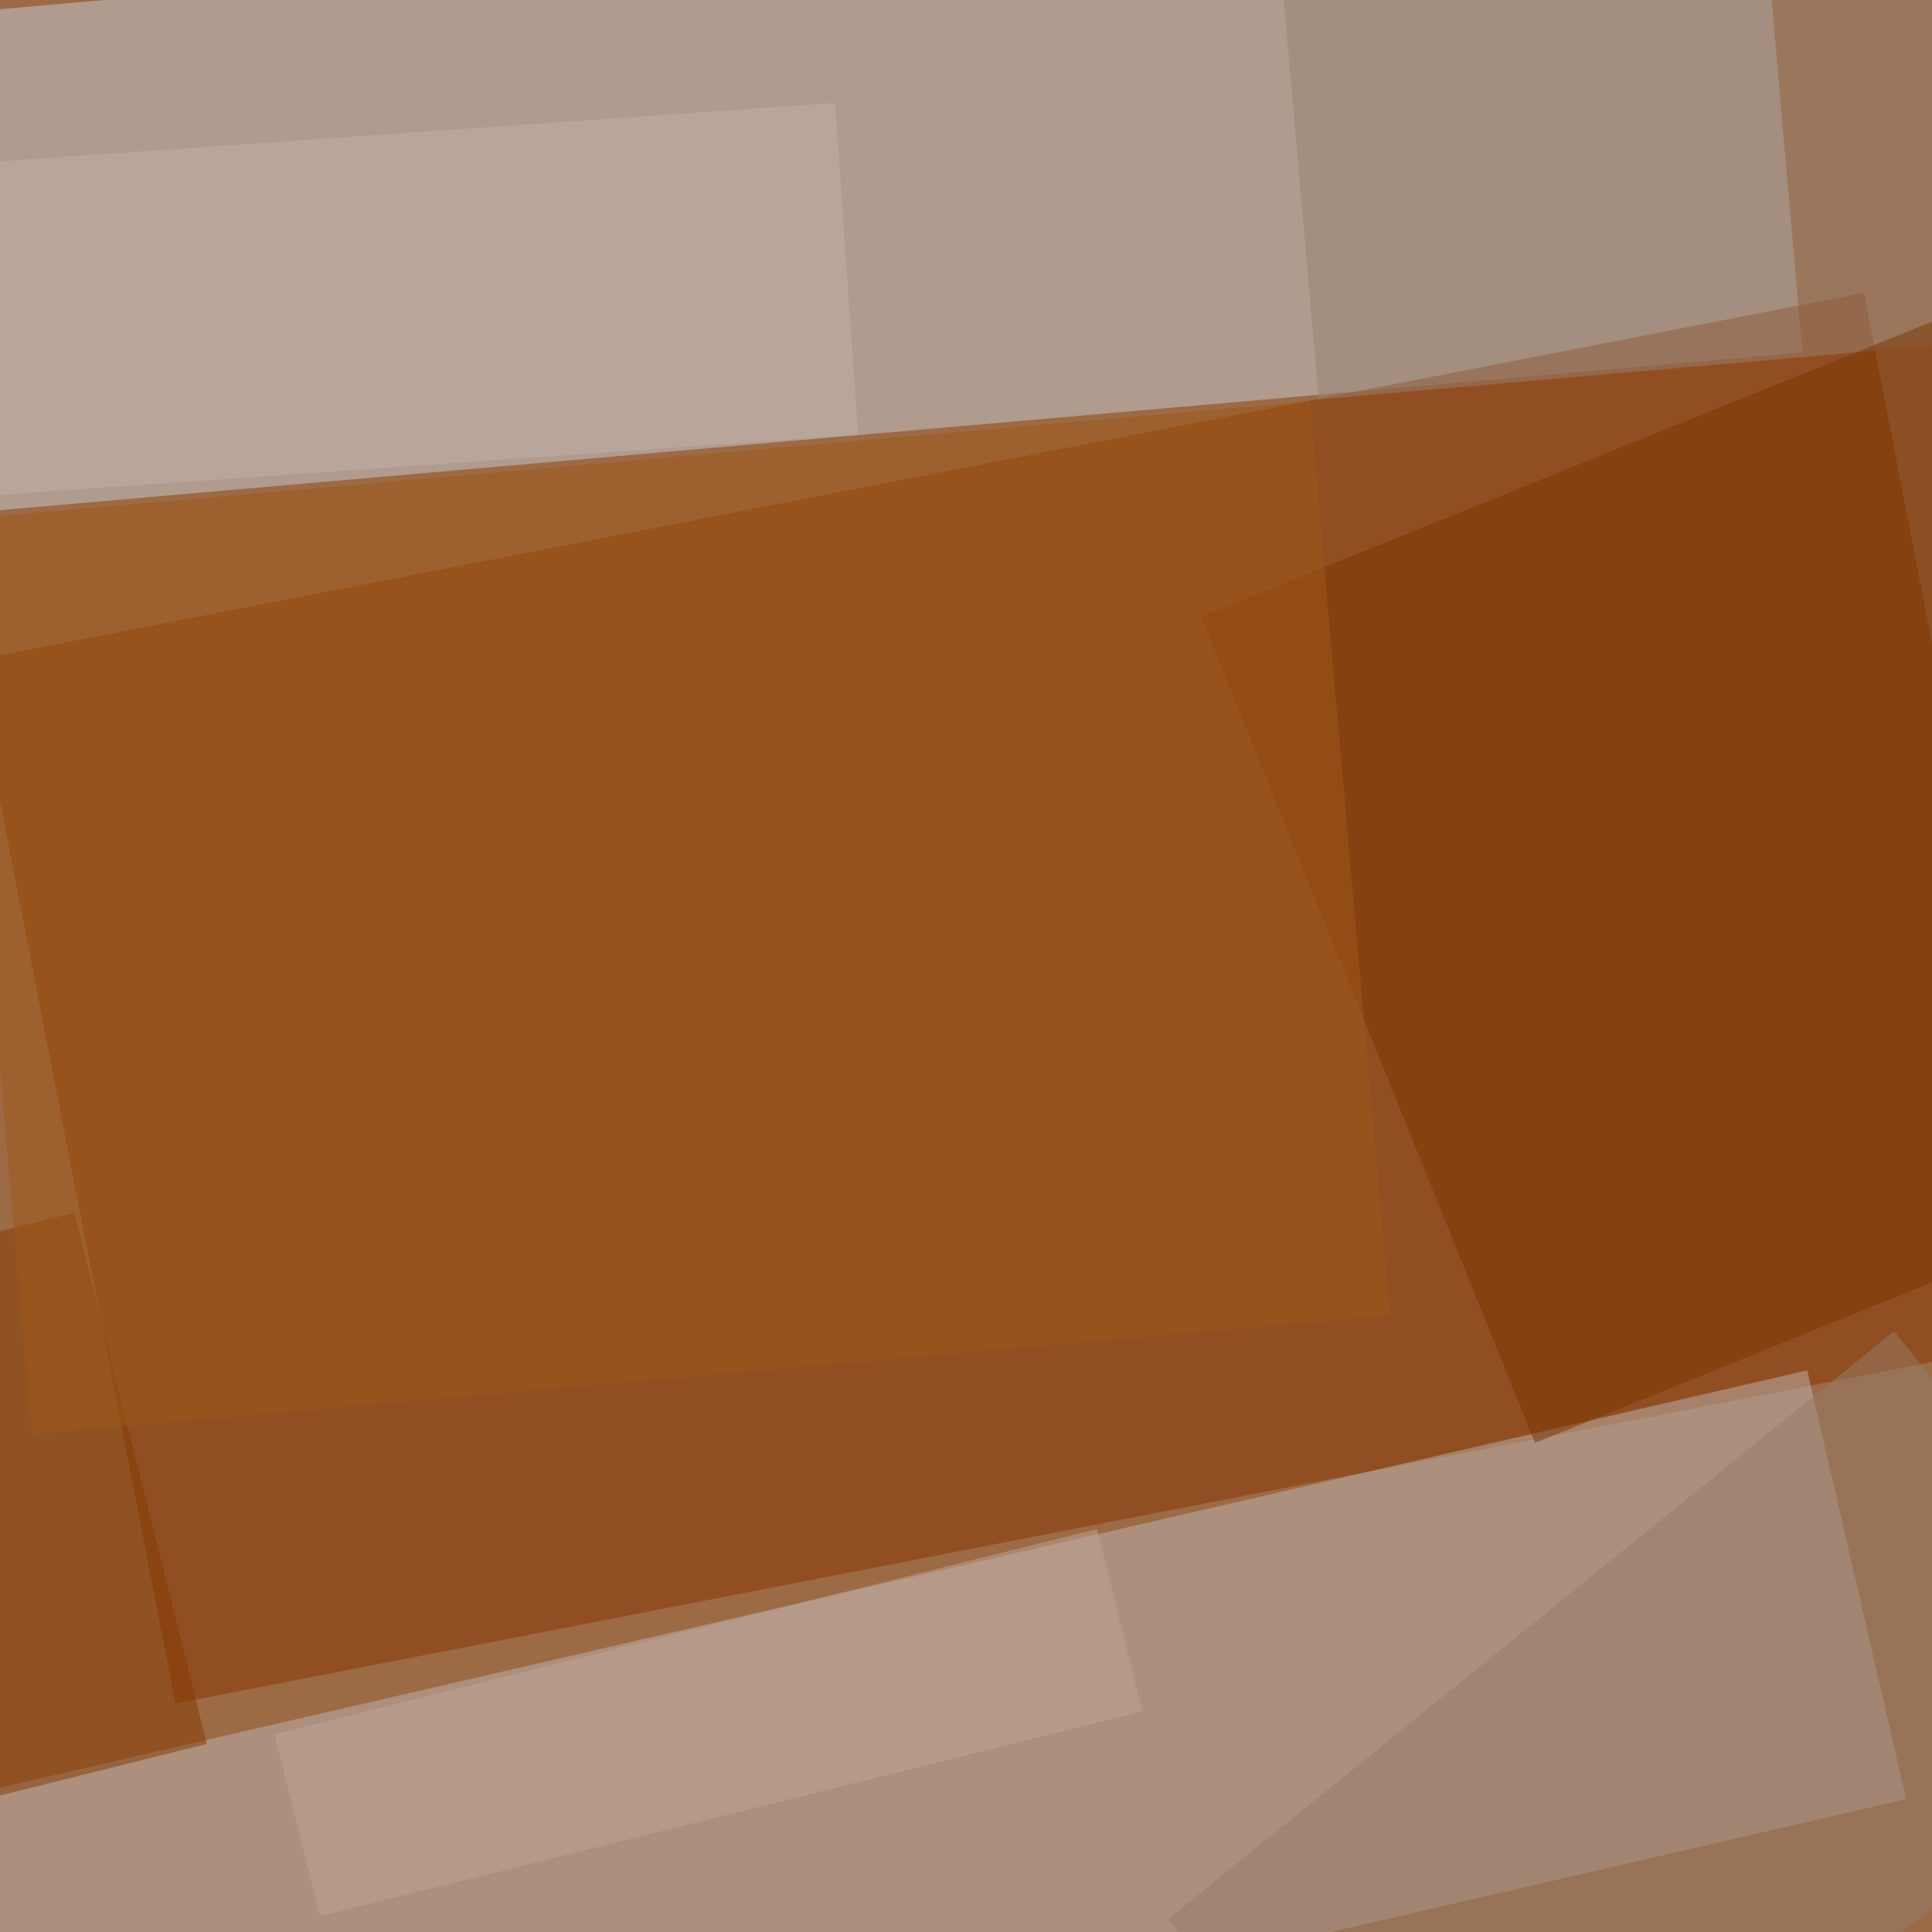
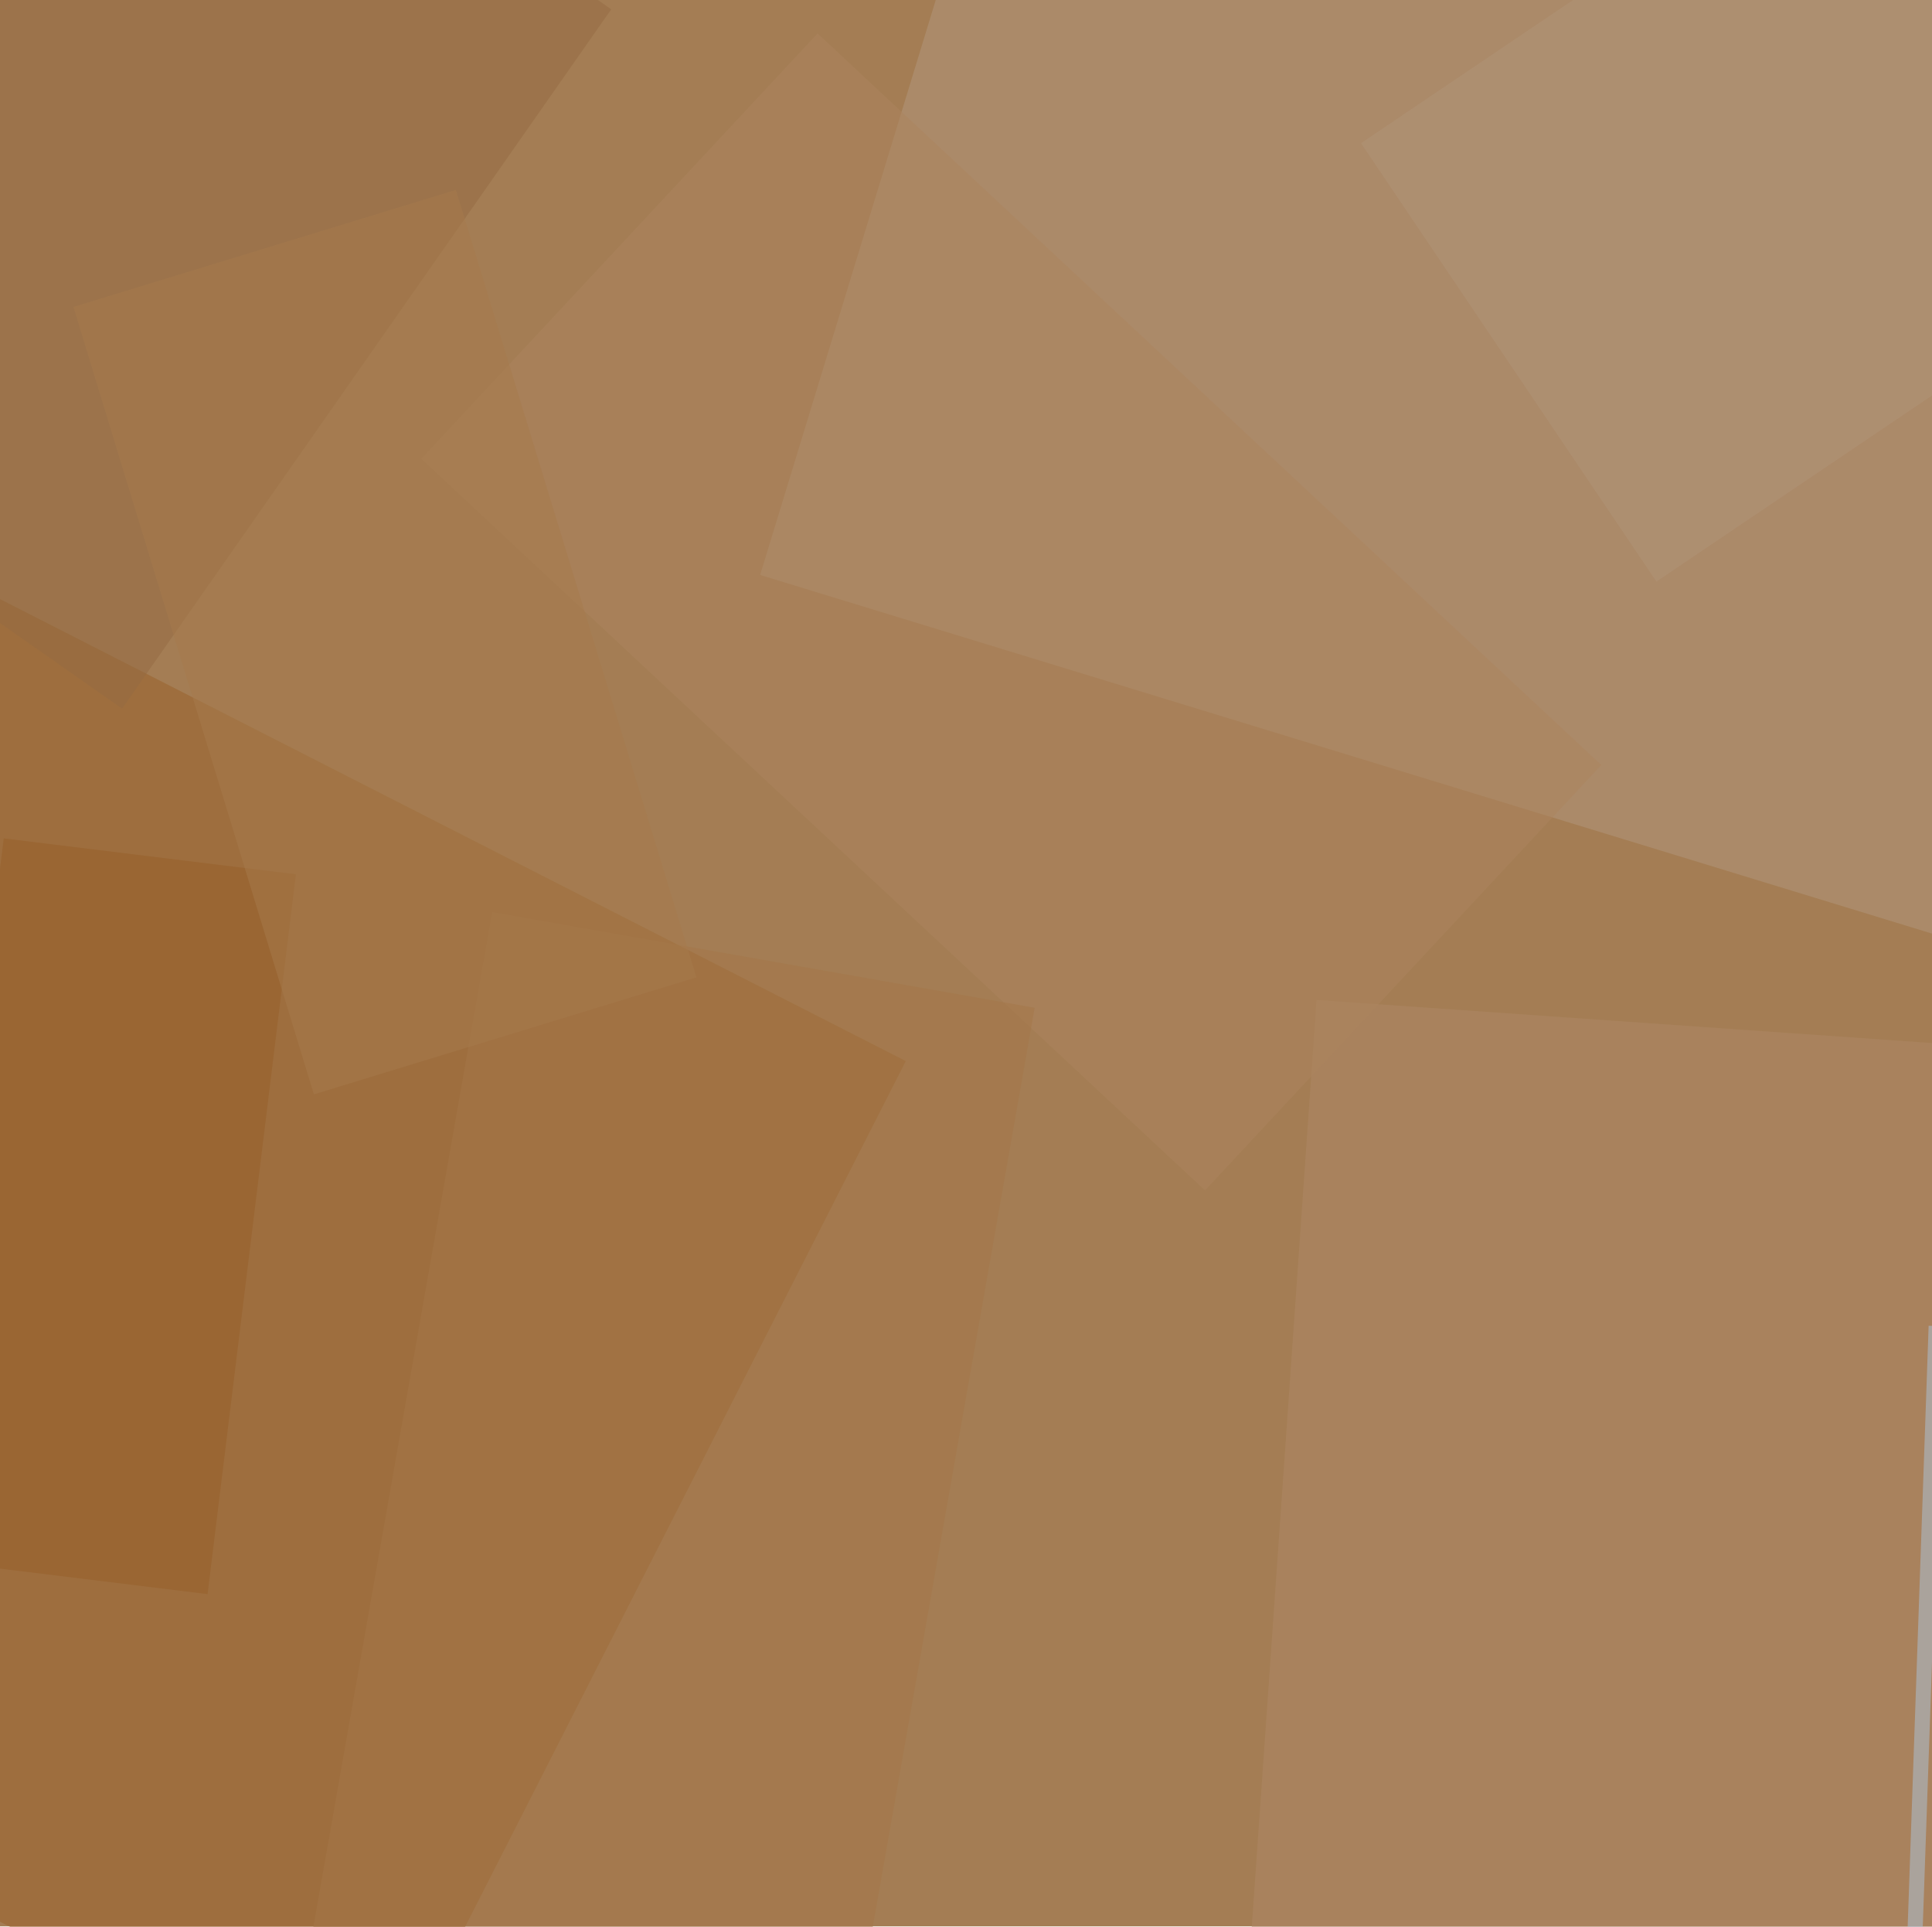
- <svg xmlns="http://www.w3.org/2000/svg" version="1.1" width="360" height="360">
-   <rect x="0" y="0" width="360" height="360" fill="#9d6a46" />
-   <g transform="scale(1, 1)">
-     <path d="M 327.764 -26.968 L 335.87 65.679 L -21.764 96.968 L -29.87 4.321 Z" fill="#c4cbd6" fill-opacity="0.502" />
-     <path d="M 385.092 248.931 L 32.688 317.431 L -5.092 123.069 L 347.312 54.569 Z" fill="#883300" fill-opacity="0.502" />
-     <path d="M 11.247 414.653 L -7.199 334.755 L 336.753 255.347 L 355.199 335.245 Z" fill="#bcb4b1" fill-opacity="0.502" />
-     <path d="M 366.27 -16.426 L 373.243 63.27 L 245.73 74.426 L 238.757 -5.27 Z" fill="#958173" fill-opacity="0.502" />
-     <path d="M 13.86 225.983 L 38.536 324.953 L -13.86 338.017 L -38.536 239.047 Z" fill="#843900" fill-opacity="0.502" />
-     <path d="M 223.832 114.952 L 361.983 59.136 L 424.168 213.048 L 286.017 268.864 Z" fill="#7b3501" fill-opacity="0.502" />
-     <path d="M 408.302 316.444 L 273.078 425.945 L 217.698 357.556 L 352.922 248.055 Z" fill="#967c68" fill-opacity="0.502" />
-     <path d="M 244.065 74.757 L 258.969 245.106 L 5.935 267.243 L -8.969 96.894 Z" fill="#9d5919" fill-opacity="0.502" />
-     <path d="M -41.921 32.981 L 155.596 19.17 L 159.921 81.019 L -37.596 94.83 Z" fill="#c2afa7" fill-opacity="0.502" />
-     <path d="M 212.887 318.868 L 59.58 357.092 L 51.113 323.132 L 204.42 284.908 Z" fill="#bea395" fill-opacity="0.502" />
+ <svg xmlns="http://www.w3.org/2000/svg" version="1.1" width="320" height="319">
+   <rect x="0" y="0" width="320" height="319" fill="#a47d54" />
+   <g transform="scale(1.25, 1.25098)">
+     <path d="M 120.019 140.459 L 49.196 279.456 L -88.019 209.541 L -17.196 70.544 Z" fill="#976129" fill-opacity="0.502" />
+     <path d="M 142.531 -60.643 L 301.278 -12.109 L 259.469 124.643 L 100.722 76.109 Z" fill="#b2987e" fill-opacity="0.502" />
+     <path d="M 164.82 270.03 L 174.446 132.366 L 283.18 139.97 L 273.554 277.634 Z" fill="#ad8767" fill-opacity="0.502" />
+     <path d="M -50.992 46.766 L 13.822 -45.799 L 80.992 1.235 L 16.178 93.799 Z" fill="#946b42" fill-opacity="0.502" />
+     <path d="M 255.554 175.492 L 257.552 175.562 L 254.446 264.508 L 252.448 264.438 Z" fill="#abc3db" fill-opacity="0.502" />
+     <path d="M 212.183 101.265 L 159.669 157.579 L 55.817 60.735 L 108.331 4.421 Z" fill="#ab845e" fill-opacity="0.502" />
+     <path d="M -11.204 206.266 L 0.495 110.981 L 39.204 115.734 L 27.505 211.019 Z" fill="#955f28" fill-opacity="0.502" />
+     <path d="M 40.899 258.598 L 65.21 120.725 L 137.101 133.402 L 112.79 271.275 Z" fill="#a47649" fill-opacity="0.502" />
+     <path d="M 60.408 25.134 L 92.276 129.371 L 41.592 144.866 L 9.724 40.629 Z" fill="#a57a4d" fill-opacity="0.502" />
+     <path d="M 219.483 76.986 L 180.339 18.953 L 242.517 -22.986 L 281.661 35.047 Z" fill="#af9379" fill-opacity="0.502" />
  </g>
</svg>
